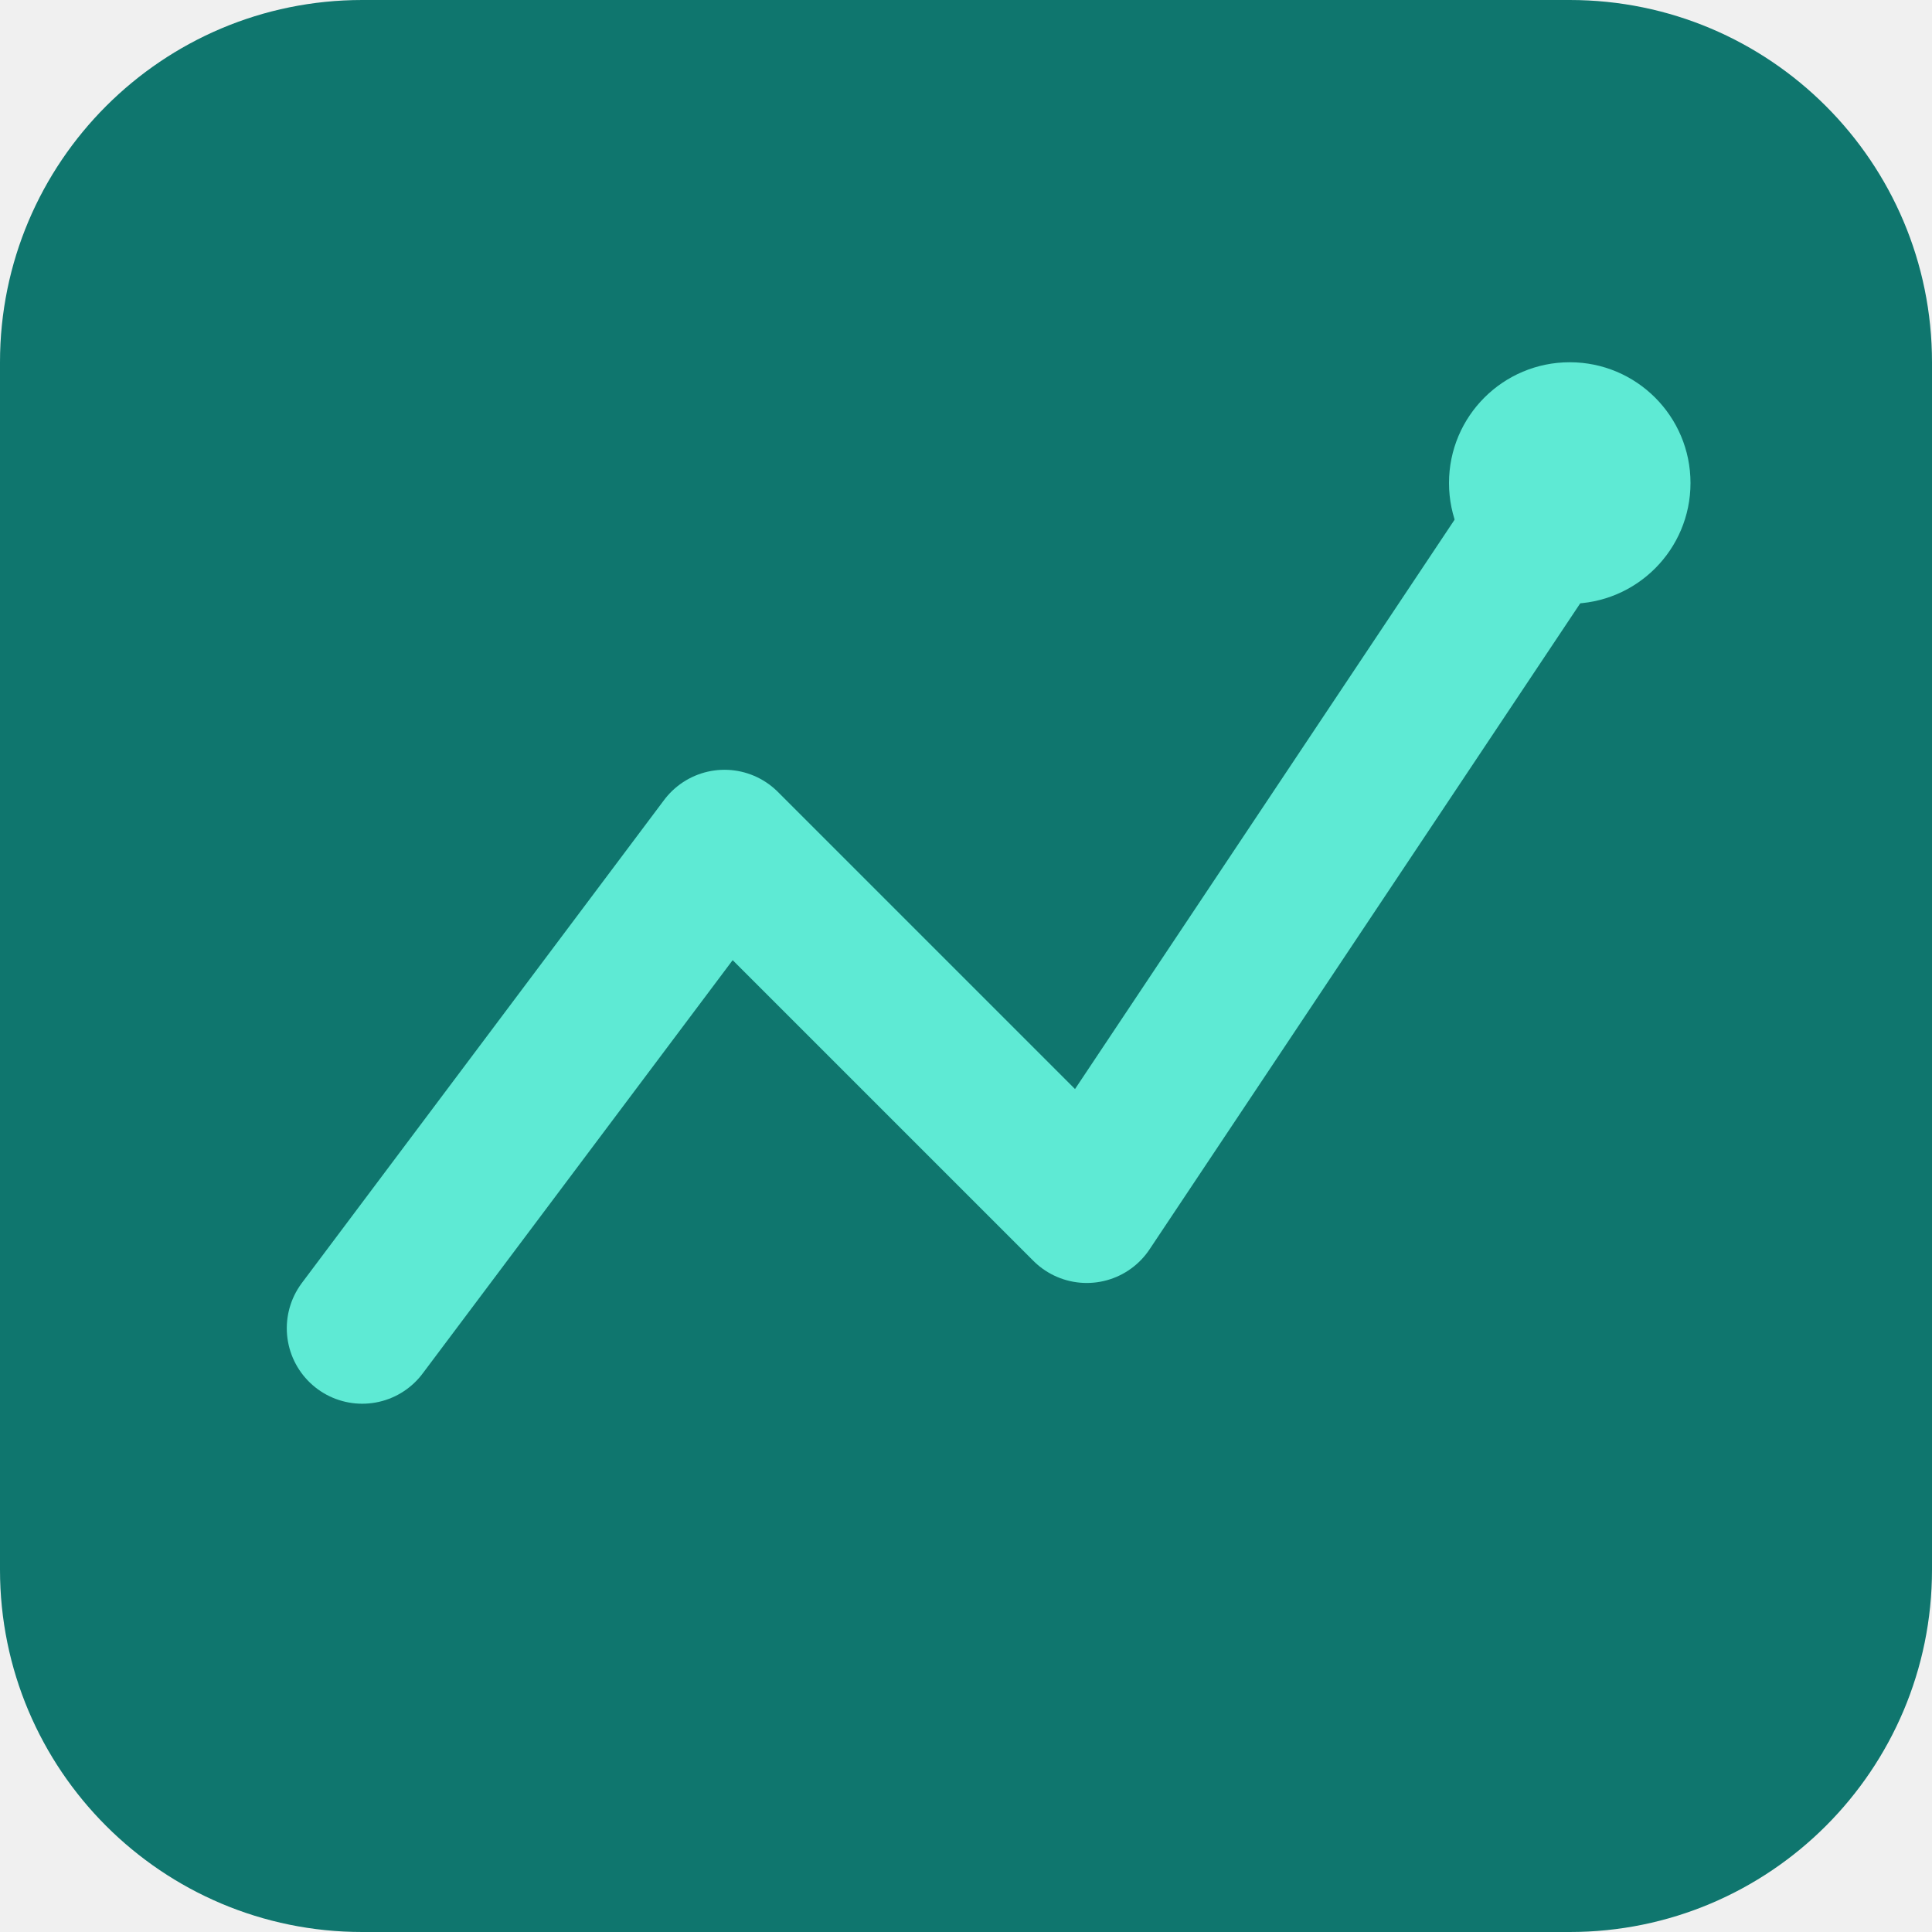
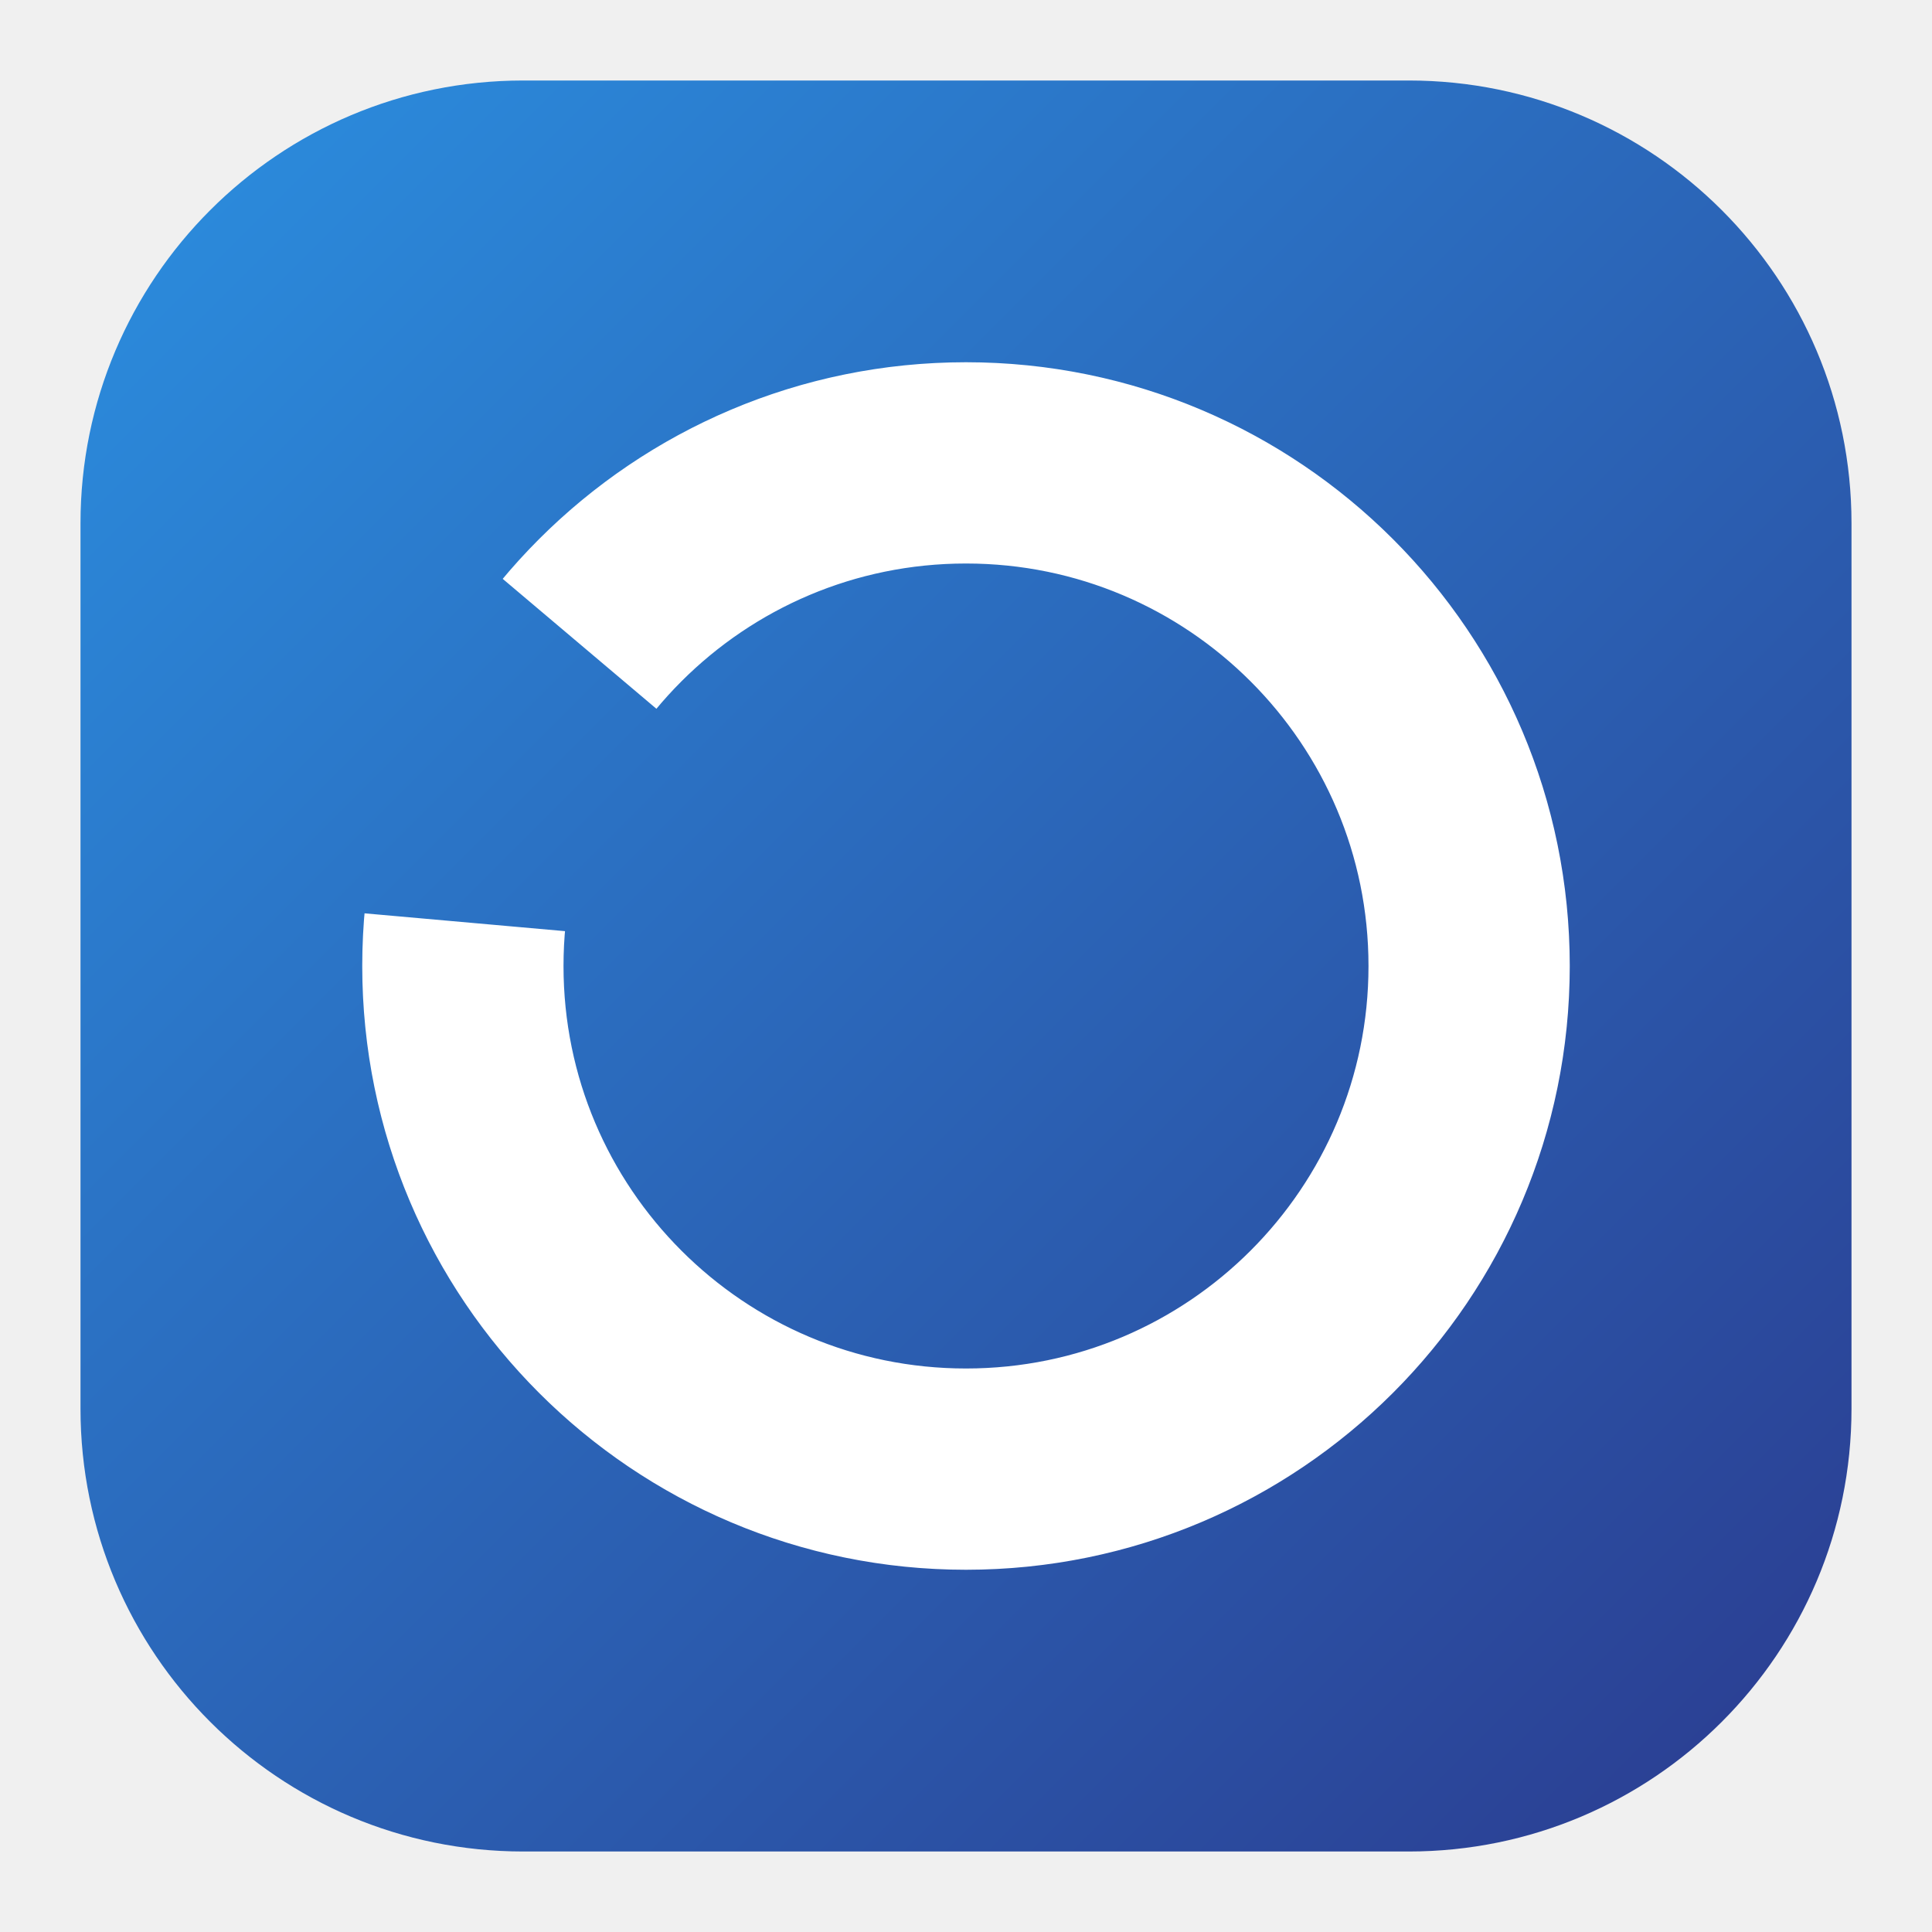
- <svg xmlns="http://www.w3.org/2000/svg" viewBox="0 0 32 32">
-   <rect width="32" height="32" rx="6" fill="#0f766e" />
-   <path d="M6 22 L12 14 L18 20 L26 8" fill="none" stroke="#5eead4" stroke-width="2.5" stroke-linecap="round" stroke-linejoin="round" />
-   <circle cx="26" cy="8" r="2" fill="#5eead4" />
+ <svg xmlns="http://www.w3.org/2000/svg" viewBox="0 0 48 48">
+   <defs>
+     <linearGradient id="brand" gradientUnits="userSpaceOnUse" x1="2" y1="2" x2="46" y2="46">
+       <stop offset="0" stop-color="#2b8fe0" />
+       <stop offset="1" stop-color="#2b3b8f" />
+     </linearGradient>
+   </defs>
+   <rect x="2" y="2" width="44" height="44" rx="11" fill="url(#brand)" />
+   <circle cx="24" cy="24" r="12.5" fill="none" stroke="#ffffff" stroke-width="5" pathLength="100" stroke-dasharray="60 7.6 24.8 7.6" transform="rotate(-90 24 24)" />
</svg>
